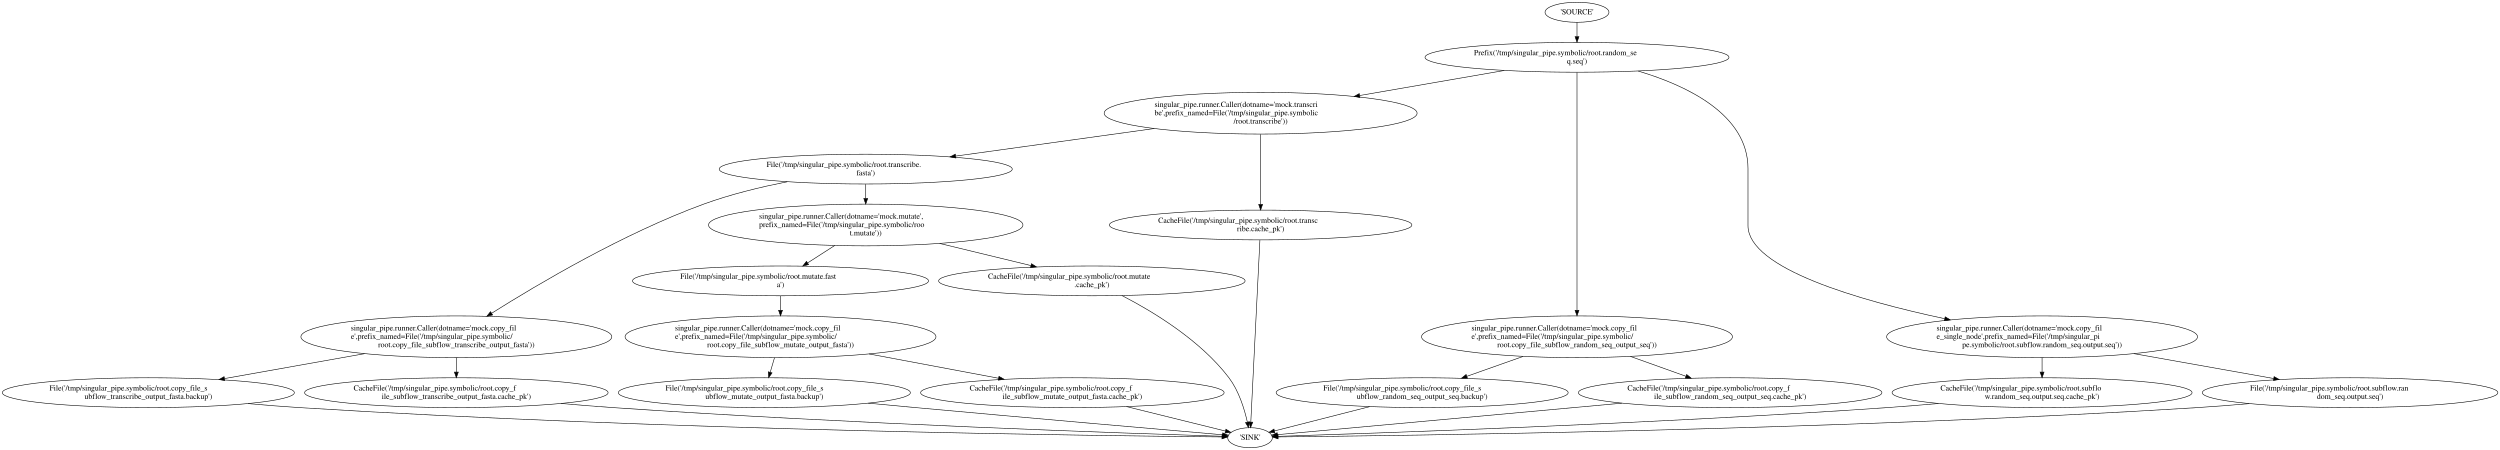
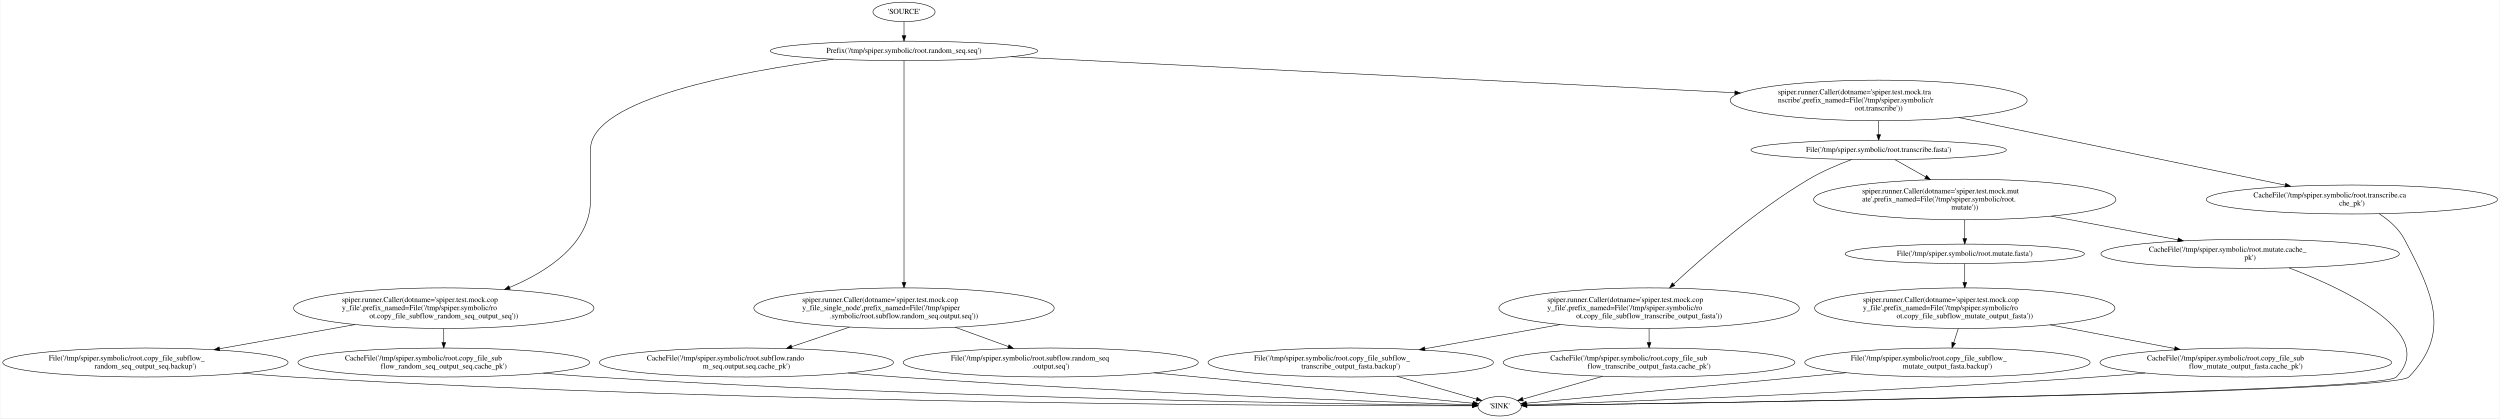
- <svg xmlns="http://www.w3.org/2000/svg" width="4489pt" height="808pt" viewBox="0.00 0.00 4488.50 807.82">
-   <g id="graph0" class="graph" transform="scale(1 1) rotate(0) translate(4 803.82)">
-     <polygon fill="white" stroke="none" points="-4,4 -4,-803.82 4484.5,-803.82 4484.5,4 -4,4" />
+ <svg xmlns="http://www.w3.org/2000/svg" width="4615pt" height="772pt" viewBox="0.00 0.00 4615.45 772.34">
+   <g id="graph0" class="graph" transform="scale(1 1) rotate(0) translate(4 768.34)">
+     <polygon fill="white" stroke="none" points="-4,4 -4,-768.34 4611.45,-768.34 4611.45,4 -4,4" />
    <g id="node1" class="node">
-       <ellipse fill="none" stroke="black" cx="262.337" cy="-98.87" rx="262.173" ry="26.741" />
-       <text text-anchor="start" x="84.837" y="-102.67" font-family="Times,serif" font-size="14.00">File('/tmp/singular_pipe.symbolic/root.copy_file_s</text>
-       <text text-anchor="middle" x="262.337" y="-87.67" font-family="Times,serif" font-size="14.00">ubflow_transcribe_output_fasta.backup')</text>
+       <ellipse fill="none" stroke="black" cx="263.751" cy="-98.87" rx="263.502" ry="26.741" />
+       <text text-anchor="start" x="85.251" y="-102.67" font-family="Times,serif" font-size="14.00">File('/tmp/spiper.symbolic/root.copy_file_subflow_</text>
+       <text text-anchor="middle" x="263.751" y="-87.67" font-family="Times,serif" font-size="14.00">random_seq_output_seq.backup')</text>
    </g>
    <g id="node2" class="node">
-       <ellipse fill="none" stroke="black" cx="2240.34" cy="-18" rx="40.094" ry="18" />
-       <text text-anchor="middle" x="2240.34" y="-14.3" font-family="Times,serif" font-size="14.00">'SINK'</text>
+       <ellipse fill="none" stroke="black" cx="2764.75" cy="-18" rx="40.094" ry="18" />
+       <text text-anchor="middle" x="2764.75" y="-14.3" font-family="Times,serif" font-size="14.00">'SINK'</text>
    </g>
    <g id="edge1" class="edge">
-       <path fill="none" stroke="black" d="M441.439,-79.199C472.391,-76.441 504.275,-73.895 534.337,-72 1187.65,-30.826 1983.8,-21.246 2189.79,-19.394" />
-       <polygon fill="black" stroke="black" points="2190.02,-22.892 2199.99,-19.304 2189.96,-15.892 2190.02,-22.892" />
+       <path fill="none" stroke="black" d="M442.768,-79.081C474.064,-76.318 506.335,-73.801 536.751,-72 1407.33,-20.461 2472.07,-18.592 2714.18,-18.882" />
+       <polygon fill="black" stroke="black" points="2714.42,-22.382 2724.42,-18.896 2714.43,-15.382 2714.42,-22.382" />
    </g>
    <g id="node3" class="node">
-       <ellipse fill="none" stroke="black" cx="815.337" cy="-199.217" rx="279.114" ry="37.453" />
-       <text text-anchor="start" x="625.837" y="-210.517" font-family="Times,serif" font-size="14.00">singular_pipe.runner.Caller(dotname='mock.copy_fil</text>
-       <text text-anchor="start" x="625.837" y="-195.517" font-family="Times,serif" font-size="14.00">e',prefix_named=File('/tmp/singular_pipe.symbolic/</text>
-       <text text-anchor="middle" x="815.337" y="-180.517" font-family="Times,serif" font-size="14.00">root.copy_file_subflow_transcribe_output_fasta'))</text>
+       <ellipse fill="none" stroke="black" cx="814.751" cy="-199.217" rx="277.372" ry="37.453" />
+       <text text-anchor="start" x="626.751" y="-210.517" font-family="Times,serif" font-size="14.00">spiper.runner.Caller(dotname='spiper.test.mock.cop</text>
+       <text text-anchor="start" x="626.751" y="-195.517" font-family="Times,serif" font-size="14.00">y_file',prefix_named=File('/tmp/spiper.symbolic/ro</text>
+       <text text-anchor="middle" x="814.751" y="-180.517" font-family="Times,serif" font-size="14.00">ot.copy_file_subflow_random_seq_output_seq'))</text>
    </g>
    <g id="edge2" class="edge">
-       <path fill="none" stroke="black" d="M650.542,-168.909C570.421,-154.66 475.257,-137.736 399.203,-124.211" />
-       <polygon fill="black" stroke="black" points="399.536,-120.715 389.078,-122.41 398.311,-127.607 399.536,-120.715" />
+       <path fill="none" stroke="black" d="M650.924,-168.976C571.231,-154.751 476.53,-137.848 400.735,-124.32" />
+       <polygon fill="black" stroke="black" points="401.103,-120.831 390.644,-122.519 399.873,-127.722 401.103,-120.831" />
    </g>
    <g id="node4" class="node">
-       <ellipse fill="none" stroke="black" cx="815.337" cy="-98.87" rx="272.472" ry="26.741" />
-       <text text-anchor="start" x="630.837" y="-102.67" font-family="Times,serif" font-size="14.00">CacheFile('/tmp/singular_pipe.symbolic/root.copy_f</text>
-       <text text-anchor="middle" x="815.337" y="-87.67" font-family="Times,serif" font-size="14.00">ile_subflow_transcribe_output_fasta.cache_pk')</text>
+       <ellipse fill="none" stroke="black" cx="814.751" cy="-98.87" rx="269.315" ry="26.741" />
+       <text text-anchor="start" x="632.251" y="-102.67" font-family="Times,serif" font-size="14.00">CacheFile('/tmp/spiper.symbolic/root.copy_file_sub</text>
+       <text text-anchor="middle" x="814.751" y="-87.67" font-family="Times,serif" font-size="14.00">flow_random_seq_output_seq.cache_pk')</text>
    </g>
    <g id="edge4" class="edge">
-       <path fill="none" stroke="black" d="M815.337,-161.596C815.337,-153.225 815.337,-144.334 815.337,-135.984" />
-       <polygon fill="black" stroke="black" points="818.837,-135.778 815.337,-125.778 811.837,-135.778 818.837,-135.778" />
+       <path fill="none" stroke="black" d="M814.751,-161.596C814.751,-153.225 814.751,-144.334 814.751,-135.984" />
+       <polygon fill="black" stroke="black" points="818.251,-135.778 814.751,-125.778 811.251,-135.778 818.251,-135.778" />
    </g>
    <g id="edge3" class="edge">
-       <path fill="none" stroke="black" d="M1003.34,-79.433C1034.71,-76.698 1066.93,-74.099 1097.34,-72 1519.6,-42.856 2030.76,-25.511 2190.32,-20.513" />
-       <polygon fill="black" stroke="black" points="2190.43,-24.011 2200.31,-20.201 2190.21,-17.014 2190.43,-24.011" />
+       <path fill="none" stroke="black" d="M998.559,-79.168C1029.96,-76.431 1062.27,-73.899 1092.75,-72 1732.01,-32.161 2510.73,-21.629 2714.2,-19.476" />
+       <polygon fill="black" stroke="black" points="2714.32,-22.975 2724.28,-19.371 2714.25,-15.975 2714.32,-22.975" />
    </g>
    <g id="node5" class="node">
-       <ellipse fill="none" stroke="black" cx="1550.34" cy="-500.257" rx="263.087" ry="26.741" />
-       <text text-anchor="start" x="1372.34" y="-504.057" font-family="Times,serif" font-size="14.00">File('/tmp/singular_pipe.symbolic/root.transcribe.</text>
-       <text text-anchor="middle" x="1550.34" y="-489.057" font-family="Times,serif" font-size="14.00">fasta')</text>
+       <ellipse fill="none" stroke="black" cx="1664.75" cy="-674.34" rx="246.956" ry="18" />
+       <text text-anchor="middle" x="1664.75" y="-670.64" font-family="Times,serif" font-size="14.00">Prefix('/tmp/spiper.symbolic/root.random_seq.seq')</text>
    </g>
    <g id="edge5" class="edge">
-       <path fill="none" stroke="black" d="M1409.33,-477.556C1360.95,-467.948 1307.01,-454.79 1259.34,-437.387 1116.42,-385.212 962.556,-294.32 878.722,-241.497" />
-       <polygon fill="black" stroke="black" points="880.41,-238.423 870.088,-236.035 876.668,-244.339 880.41,-238.423" />
+       <path fill="none" stroke="black" d="M1534.09,-659.002C1363.32,-636.558 1085.75,-585.723 1085.75,-492.387 1085.75,-492.387 1085.75,-492.387 1085.75,-398.91 1085.75,-319.209 1008.57,-267.988 936.59,-237.548" />
+       <polygon fill="black" stroke="black" points="937.513,-234.143 926.933,-233.573 934.848,-240.616 937.513,-234.143" />
+     </g>
+     <g id="node7" class="node">
+       <ellipse fill="none" stroke="black" cx="1664.75" cy="-199.217" rx="277.372" ry="37.453" />
+       <text text-anchor="start" x="1476.75" y="-210.517" font-family="Times,serif" font-size="14.00">spiper.runner.Caller(dotname='spiper.test.mock.cop</text>
+       <text text-anchor="start" x="1476.75" y="-195.517" font-family="Times,serif" font-size="14.00">y_file_single_node',prefix_named=File('/tmp/spiper</text>
+       <text text-anchor="middle" x="1664.75" y="-180.517" font-family="Times,serif" font-size="14.00">.symbolic/root.subflow.random_seq.output.seq'))</text>
+     </g>
+     <g id="edge10" class="edge">
+       <path fill="none" stroke="black" d="M1664.75,-656.125C1664.75,-623.959 1664.75,-552.548 1664.75,-492.387 1664.75,-492.387 1664.75,-492.387 1664.75,-398.91 1664.75,-346.868 1664.75,-287.158 1664.75,-246.893" />
+       <polygon fill="black" stroke="black" points="1668.25,-246.838 1664.75,-236.838 1661.25,-246.838 1668.25,-246.838" />
+     </g>
+     <g id="node19" class="node">
+       <ellipse fill="none" stroke="black" cx="3464.75" cy="-582.864" rx="274.215" ry="37.453" />
+       <text text-anchor="start" x="3278.75" y="-594.164" font-family="Times,serif" font-size="14.00">spiper.runner.Caller(dotname='spiper.test.mock.tra</text>
+       <text text-anchor="start" x="3278.75" y="-579.164" font-family="Times,serif" font-size="14.00">nscribe',prefix_named=File('/tmp/spiper.symbolic/r</text>
+       <text text-anchor="middle" x="3464.75" y="-564.164" font-family="Times,serif" font-size="14.00">oot.transcribe'))</text>
+     </g>
+     <g id="edge28" class="edge">
+       <path fill="none" stroke="black" d="M1862.53,-663.509C2187.46,-647.356 2834.51,-615.192 3199.08,-597.07" />
+       <polygon fill="black" stroke="black" points="3199.43,-600.557 3209.25,-596.564 3199.08,-593.565 3199.43,-600.557" />
+     </g>
+     <g id="node6" class="node">
+       <ellipse fill="none" stroke="black" cx="1373.75" cy="-98.87" rx="271.558" ry="26.741" />
+       <text text-anchor="start" x="1189.75" y="-102.67" font-family="Times,serif" font-size="14.00">CacheFile('/tmp/spiper.symbolic/root.subflow.rando</text>
+       <text text-anchor="middle" x="1373.75" y="-87.67" font-family="Times,serif" font-size="14.00">m_seq.output.seq.cache_pk')</text>
+     </g>
+     <g id="edge6" class="edge">
+       <path fill="none" stroke="black" d="M1561.46,-79.432C1592.6,-76.705 1624.57,-74.109 1654.75,-72 2063.01,-43.474 2556.82,-25.832 2714.09,-20.623" />
+       <polygon fill="black" stroke="black" points="2714.51,-24.111 2724.39,-20.284 2714.28,-17.115 2714.51,-24.111" />
+     </g>
+     <g id="edge7" class="edge">
+       <path fill="none" stroke="black" d="M1564.2,-164.234C1529.36,-152.46 1490.71,-139.397 1457.38,-128.133" />
+       <polygon fill="black" stroke="black" points="1458.27,-124.739 1447.67,-124.853 1456.03,-131.371 1458.27,-124.739" />
+     </g>
+     <g id="node8" class="node">
+       <ellipse fill="none" stroke="black" cx="1935.75" cy="-98.87" rx="272.472" ry="26.741" />
+       <text text-anchor="start" x="1751.25" y="-102.67" font-family="Times,serif" font-size="14.00">File('/tmp/spiper.symbolic/root.subflow.random_seq</text>
+       <text text-anchor="middle" x="1935.75" y="-87.67" font-family="Times,serif" font-size="14.00">.output.seq')</text>
+     </g>
+     <g id="edge9" class="edge">
+       <path fill="none" stroke="black" d="M1759.15,-163.958C1791.13,-152.353 1826.48,-139.524 1857.1,-128.412" />
+       <polygon fill="black" stroke="black" points="1858.66,-131.569 1866.87,-124.868 1856.27,-124.989 1858.66,-131.569" />
+     </g>
+     <g id="edge8" class="edge">
+       <path fill="none" stroke="black" d="M2126.72,-79.701C2318.91,-61.417 2602.57,-34.43 2715.63,-23.673" />
+       <polygon fill="black" stroke="black" points="2716.09,-27.146 2725.71,-22.714 2715.43,-20.177 2716.09,-27.146" />
+     </g>
+     <g id="node9" class="node">
+       <ellipse fill="none" stroke="black" cx="2489.75" cy="-98.87" rx="263.502" ry="26.741" />
+       <text text-anchor="start" x="2311.25" y="-102.67" font-family="Times,serif" font-size="14.00">File('/tmp/spiper.symbolic/root.copy_file_subflow_</text>
+       <text text-anchor="middle" x="2489.75" y="-87.67" font-family="Times,serif" font-size="14.00">transcribe_output_fasta.backup')</text>
+     </g>
+     <g id="edge11" class="edge">
+       <path fill="none" stroke="black" d="M2575.26,-73.347C2623.89,-59.4 2682.69,-42.534 2721.77,-31.327" />
+       <polygon fill="black" stroke="black" points="2723.1,-34.586 2731.75,-28.465 2721.17,-27.857 2723.1,-34.586" />
    </g>
    <g id="node10" class="node">
-       <ellipse fill="none" stroke="black" cx="1550.34" cy="-399.91" rx="282.271" ry="37.453" />
-       <text text-anchor="start" x="1358.84" y="-411.21" font-family="Times,serif" font-size="14.00">singular_pipe.runner.Caller(dotname='mock.mutate',</text>
-       <text text-anchor="start" x="1358.84" y="-396.21" font-family="Times,serif" font-size="14.00">prefix_named=File('/tmp/singular_pipe.symbolic/roo</text>
-       <text text-anchor="middle" x="1550.34" y="-381.21" font-family="Times,serif" font-size="14.00">t.mutate'))</text>
+       <ellipse fill="none" stroke="black" cx="3040.75" cy="-199.217" rx="277.372" ry="37.453" />
+       <text text-anchor="start" x="2852.75" y="-210.517" font-family="Times,serif" font-size="14.00">spiper.runner.Caller(dotname='spiper.test.mock.cop</text>
+       <text text-anchor="start" x="2852.75" y="-195.517" font-family="Times,serif" font-size="14.00">y_file',prefix_named=File('/tmp/spiper.symbolic/ro</text>
+       <text text-anchor="middle" x="3040.75" y="-180.517" font-family="Times,serif" font-size="14.00">ot.copy_file_subflow_transcribe_output_fasta'))</text>
+     </g>
+     <g id="edge12" class="edge">
+       <path fill="none" stroke="black" d="M2876.92,-168.976C2797.23,-154.751 2702.53,-137.848 2626.74,-124.32" />
+       <polygon fill="black" stroke="black" points="2627.1,-120.831 2616.64,-122.519 2625.87,-127.722 2627.1,-120.831" />
+     </g>
+     <g id="node11" class="node">
+       <ellipse fill="none" stroke="black" cx="3040.75" cy="-98.87" rx="269.315" ry="26.741" />
+       <text text-anchor="start" x="2858.25" y="-102.67" font-family="Times,serif" font-size="14.00">CacheFile('/tmp/spiper.symbolic/root.copy_file_sub</text>
+       <text text-anchor="middle" x="3040.75" y="-87.67" font-family="Times,serif" font-size="14.00">flow_transcribe_output_fasta.cache_pk')</text>
    </g>
    <g id="edge14" class="edge">
-       <path fill="none" stroke="black" d="M1550.34,-473.16C1550.34,-465.307 1550.34,-456.439 1550.34,-447.673" />
-       <polygon fill="black" stroke="black" points="1553.84,-447.496 1550.34,-437.496 1546.84,-447.496 1553.84,-447.496" />
-     </g>
-     <g id="node6" class="node">
-       <ellipse fill="none" stroke="black" cx="1368.34" cy="-98.87" rx="262.173" ry="26.741" />
-       <text text-anchor="start" x="1190.84" y="-102.67" font-family="Times,serif" font-size="14.00">File('/tmp/singular_pipe.symbolic/root.copy_file_s</text>
-       <text text-anchor="middle" x="1368.34" y="-87.67" font-family="Times,serif" font-size="14.00">ubflow_mutate_output_fasta.backup')</text>
-     </g>
-     <g id="edge6" class="edge">
-       <path fill="none" stroke="black" d="M1554.88,-79.961C1583.5,-77.262 1612.7,-74.535 1640.34,-72 1844.71,-53.255 2088.36,-32.101 2190.95,-23.249" />
-       <polygon fill="black" stroke="black" points="2191.35,-26.728 2201.02,-22.381 2190.75,-19.753 2191.35,-26.728" />
-     </g>
-     <g id="node7" class="node">
-       <ellipse fill="none" stroke="black" cx="1397.34" cy="-199.217" rx="279.114" ry="37.453" />
-       <text text-anchor="start" x="1207.84" y="-210.517" font-family="Times,serif" font-size="14.00">singular_pipe.runner.Caller(dotname='mock.copy_fil</text>
-       <text text-anchor="start" x="1207.84" y="-195.517" font-family="Times,serif" font-size="14.00">e',prefix_named=File('/tmp/singular_pipe.symbolic/</text>
-       <text text-anchor="middle" x="1397.34" y="-180.517" font-family="Times,serif" font-size="14.00">root.copy_file_subflow_mutate_output_fasta'))</text>
-     </g>
-     <g id="edge7" class="edge">
-       <path fill="none" stroke="black" d="M1386.54,-161.596C1384.01,-153.039 1381.33,-143.939 1378.82,-135.429" />
-       <polygon fill="black" stroke="black" points="1382.16,-134.38 1375.98,-125.778 1375.45,-136.359 1382.16,-134.38" />
-     </g>
-     <g id="node8" class="node">
-       <ellipse fill="none" stroke="black" cx="1921.34" cy="-98.87" rx="272.472" ry="26.741" />
-       <text text-anchor="start" x="1736.84" y="-102.67" font-family="Times,serif" font-size="14.00">CacheFile('/tmp/singular_pipe.symbolic/root.copy_f</text>
-       <text text-anchor="middle" x="1921.34" y="-87.67" font-family="Times,serif" font-size="14.00">ile_subflow_mutate_output_fasta.cache_pk')</text>
-     </g>
-     <g id="edge9" class="edge">
-       <path fill="none" stroke="black" d="M1556.33,-168.376C1630.69,-154.421 1718.2,-137.995 1788.9,-124.726" />
-       <polygon fill="black" stroke="black" points="1789.58,-128.16 1798.76,-122.876 1788.29,-121.28 1789.58,-128.16" />
-     </g>
-     <g id="edge8" class="edge">
-       <path fill="none" stroke="black" d="M2018.78,-73.778C2077.89,-59.164 2150.47,-41.219 2196.08,-29.942" />
-       <polygon fill="black" stroke="black" points="2197.08,-33.3 2205.95,-27.503 2195.4,-26.505 2197.08,-33.3" />
-     </g>
-     <g id="node9" class="node">
-       <ellipse fill="none" stroke="black" cx="1397.34" cy="-299.563" rx="265.744" ry="26.741" />
-       <text text-anchor="start" x="1217.34" y="-303.363" font-family="Times,serif" font-size="14.00">File('/tmp/singular_pipe.symbolic/root.mutate.fast</text>
-       <text text-anchor="middle" x="1397.34" y="-288.363" font-family="Times,serif" font-size="14.00">a')</text>
-     </g>
-     <g id="edge10" class="edge">
-       <path fill="none" stroke="black" d="M1397.34,-272.467C1397.34,-264.614 1397.34,-255.745 1397.34,-246.979" />
-       <polygon fill="black" stroke="black" points="1400.84,-246.802 1397.34,-236.803 1393.84,-246.803 1400.84,-246.802" />
-     </g>
-     <g id="edge11" class="edge">
-       <path fill="none" stroke="black" d="M1494.67,-363.127C1478.66,-352.839 1461.34,-341.705 1445.81,-331.721" />
-       <polygon fill="black" stroke="black" points="1447.69,-328.769 1437.38,-326.306 1443.9,-334.657 1447.69,-328.769" />
-     </g>
-     <g id="node11" class="node">
-       <ellipse fill="none" stroke="black" cx="1956.34" cy="-299.563" rx="275.129" ry="26.741" />
-       <text text-anchor="start" x="1769.84" y="-303.363" font-family="Times,serif" font-size="14.00">CacheFile('/tmp/singular_pipe.symbolic/root.mutate</text>
-       <text text-anchor="middle" x="1956.34" y="-288.363" font-family="Times,serif" font-size="14.00">.cache_pk')</text>
+       <path fill="none" stroke="black" d="M3040.75,-161.596C3040.75,-153.225 3040.75,-144.334 3040.75,-135.984" />
+       <polygon fill="black" stroke="black" points="3044.25,-135.778 3040.75,-125.778 3037.25,-135.778 3044.25,-135.778" />
    </g>
    <g id="edge13" class="edge">
-       <path fill="none" stroke="black" d="M1683,-366.776C1736.02,-353.931 1796.35,-339.317 1846.82,-327.091" />
-       <polygon fill="black" stroke="black" points="1847.89,-330.435 1856.78,-324.679 1846.24,-323.632 1847.89,-330.435" />
-     </g>
-     <g id="edge12" class="edge">
-       <path fill="none" stroke="black" d="M2010.52,-273.127C2065.97,-244.531 2151.07,-193.147 2202.34,-125.74 2220.41,-101.979 2230.41,-68.879 2235.55,-45.862" />
-       <polygon fill="black" stroke="black" points="2238.98,-46.57 2237.59,-36.067 2232.13,-45.146 2238.98,-46.57" />
+       <path fill="none" stroke="black" d="M2954.94,-73.347C2906.02,-59.37 2846.85,-42.462 2807.64,-31.256" />
+       <polygon fill="black" stroke="black" points="2808.45,-27.847 2797.87,-28.465 2806.52,-34.578 2808.45,-27.847" />
    </g>
    <g id="node12" class="node">
-       <ellipse fill="none" stroke="black" cx="2259.34" cy="-600.604" rx="280.943" ry="37.453" />
-       <text text-anchor="start" x="2068.84" y="-611.904" font-family="Times,serif" font-size="14.00">singular_pipe.runner.Caller(dotname='mock.transcri</text>
-       <text text-anchor="start" x="2068.84" y="-596.904" font-family="Times,serif" font-size="14.00">be',prefix_named=File('/tmp/singular_pipe.symbolic</text>
-       <text text-anchor="middle" x="2259.34" y="-581.904" font-family="Times,serif" font-size="14.00">/root.transcribe'))</text>
+       <ellipse fill="none" stroke="black" cx="3464.75" cy="-491.387" rx="235.858" ry="18" />
+       <text text-anchor="middle" x="3464.75" y="-487.687" font-family="Times,serif" font-size="14.00">File('/tmp/spiper.symbolic/root.transcribe.fasta')</text>
    </g>
    <g id="edge15" class="edge">
-       <path fill="none" stroke="black" d="M2068.4,-573.119C1956.95,-557.66 1817.88,-538.368 1711.89,-523.666" />
-       <polygon fill="black" stroke="black" points="1712.13,-520.166 1701.74,-522.258 1711.16,-527.099 1712.13,-520.166" />
+       <path fill="none" stroke="black" d="M3414.77,-473.686C3390.18,-464.522 3360.56,-452.039 3335.75,-437.387 3239.83,-380.733 3141.58,-295.108 3086.16,-243.726" />
+       <polygon fill="black" stroke="black" points="3088.33,-240.965 3078.62,-236.71 3083.56,-246.087 3088.33,-240.965" />
+     </g>
+     <g id="node17" class="node">
+       <ellipse fill="none" stroke="black" cx="3623.75" cy="-399.91" rx="279.114" ry="37.453" />
+       <text text-anchor="start" x="3434.25" y="-411.21" font-family="Times,serif" font-size="14.00">spiper.runner.Caller(dotname='spiper.test.mock.mut</text>
+       <text text-anchor="start" x="3434.25" y="-396.21" font-family="Times,serif" font-size="14.00">ate',prefix_named=File('/tmp/spiper.symbolic/root.</text>
+       <text text-anchor="middle" x="3623.75" y="-381.21" font-family="Times,serif" font-size="14.00">mutate'))</text>
+     </g>
+     <g id="edge24" class="edge">
+       <path fill="none" stroke="black" d="M3495.03,-473.346C3511.12,-464.292 3531.65,-452.742 3551.55,-441.538" />
+       <polygon fill="black" stroke="black" points="3553.34,-444.551 3560.34,-436.597 3549.9,-438.451 3553.34,-444.551" />
    </g>
    <g id="node13" class="node">
-       <ellipse fill="none" stroke="black" cx="2259.34" cy="-399.91" rx="271.558" ry="26.741" />
-       <text text-anchor="start" x="2075.34" y="-403.71" font-family="Times,serif" font-size="14.00">CacheFile('/tmp/singular_pipe.symbolic/root.transc</text>
-       <text text-anchor="middle" x="2259.34" y="-388.71" font-family="Times,serif" font-size="14.00">ribe.cache_pk')</text>
+       <ellipse fill="none" stroke="black" cx="3591.75" cy="-98.87" rx="263.502" ry="26.741" />
+       <text text-anchor="start" x="3413.25" y="-102.67" font-family="Times,serif" font-size="14.00">File('/tmp/spiper.symbolic/root.copy_file_subflow_</text>
+       <text text-anchor="middle" x="3591.75" y="-87.67" font-family="Times,serif" font-size="14.00">mutate_output_fasta.backup')</text>
+     </g>
+     <g id="edge16" class="edge">
+       <path fill="none" stroke="black" d="M3404.09,-79.973C3212.54,-61.705 2927.71,-34.541 2814.11,-23.708" />
+       <polygon fill="black" stroke="black" points="2814.27,-20.207 2803.98,-22.742 2813.61,-27.175 2814.27,-20.207" />
+     </g>
+     <g id="node14" class="node">
+       <ellipse fill="none" stroke="black" cx="3623.75" cy="-199.217" rx="277.372" ry="37.453" />
+       <text text-anchor="start" x="3435.75" y="-210.517" font-family="Times,serif" font-size="14.00">spiper.runner.Caller(dotname='spiper.test.mock.cop</text>
+       <text text-anchor="start" x="3435.75" y="-195.517" font-family="Times,serif" font-size="14.00">y_file',prefix_named=File('/tmp/spiper.symbolic/ro</text>
+       <text text-anchor="middle" x="3623.75" y="-180.517" font-family="Times,serif" font-size="14.00">ot.copy_file_subflow_mutate_output_fasta'))</text>
    </g>
    <g id="edge17" class="edge">
-       <path fill="none" stroke="black" d="M2259.34,-562.697C2259.34,-526.896 2259.34,-472.903 2259.34,-437.284" />
-       <polygon fill="black" stroke="black" points="2262.84,-436.86 2259.34,-426.86 2255.84,-436.86 2262.84,-436.86" />
-     </g>
-     <g id="edge16" class="edge">
-       <path fill="none" stroke="black" d="M2258.03,-372.797C2254.58,-303.736 2245.23,-116.761 2241.7,-46.333" />
-       <polygon fill="black" stroke="black" points="2245.19,-45.879 2241.19,-36.066 2238.19,-46.228 2245.19,-45.879" />
-     </g>
-     <g id="node14" class="node">
-       <ellipse fill="none" stroke="black" cx="2827.34" cy="-700.95" rx="272.886" ry="26.741" />
-       <text text-anchor="start" x="2642.34" y="-704.75" font-family="Times,serif" font-size="14.00">Prefix('/tmp/singular_pipe.symbolic/root.random_se</text>
-       <text text-anchor="middle" x="2827.34" y="-689.75" font-family="Times,serif" font-size="14.00">q.seq')</text>
+       <path fill="none" stroke="black" d="M3611.84,-161.596C3609.05,-153.039 3606.09,-143.939 3603.32,-135.429" />
+       <polygon fill="black" stroke="black" points="3606.6,-134.204 3600.18,-125.778 3599.95,-136.37 3606.6,-134.204" />
+     </g>
+     <g id="node15" class="node">
+       <ellipse fill="none" stroke="black" cx="4142.75" cy="-98.87" rx="269.315" ry="26.741" />
+       <text text-anchor="start" x="3960.25" y="-102.67" font-family="Times,serif" font-size="14.00">CacheFile('/tmp/spiper.symbolic/root.copy_file_sub</text>
+       <text text-anchor="middle" x="4142.75" y="-87.67" font-family="Times,serif" font-size="14.00">flow_mutate_output_fasta.cache_pk')</text>
+     </g>
+     <g id="edge19" class="edge">
+       <path fill="none" stroke="black" d="M3781.23,-168.376C3854.72,-154.449 3941.2,-138.062 4011.15,-124.808" />
+       <polygon fill="black" stroke="black" points="4012.17,-128.176 4021.34,-122.876 4010.87,-121.299 4012.17,-128.176" />
    </g>
    <g id="edge18" class="edge">
-       <path fill="none" stroke="black" d="M2696.67,-677.326C2619.63,-663.986 2521.09,-646.924 2437.05,-632.374" />
-       <polygon fill="black" stroke="black" points="2437.59,-628.916 2427.14,-630.658 2436.4,-635.813 2437.59,-628.916" />
+       <path fill="none" stroke="black" d="M3956.67,-79.397C3925.98,-76.682 3894.49,-74.099 3864.75,-72 3460.19,-43.444 2970.81,-25.822 2814.96,-20.62" />
+       <polygon fill="black" stroke="black" points="2814.86,-17.115 2804.75,-20.282 2814.62,-24.111 2814.86,-17.115" />
    </g>
    <g id="node16" class="node">
-       <ellipse fill="none" stroke="black" cx="2827.34" cy="-199.217" rx="279.114" ry="37.453" />
-       <text text-anchor="start" x="2637.84" y="-210.517" font-family="Times,serif" font-size="14.00">singular_pipe.runner.Caller(dotname='mock.copy_fil</text>
-       <text text-anchor="start" x="2637.84" y="-195.517" font-family="Times,serif" font-size="14.00">e',prefix_named=File('/tmp/singular_pipe.symbolic/</text>
-       <text text-anchor="middle" x="2827.34" y="-180.517" font-family="Times,serif" font-size="14.00">root.copy_file_subflow_random_seq_output_seq'))</text>
+       <ellipse fill="none" stroke="black" cx="3623.75" cy="-299.563" rx="220.961" ry="18" />
+       <text text-anchor="middle" x="3623.75" y="-295.863" font-family="Times,serif" font-size="14.00">File('/tmp/spiper.symbolic/root.mutate.fasta')</text>
+     </g>
+     <g id="edge20" class="edge">
+       <path fill="none" stroke="black" d="M3623.75,-281.433C3623.75,-271.802 3623.75,-259.267 3623.75,-246.937" />
+       <polygon fill="black" stroke="black" points="3627.25,-246.698 3623.75,-236.698 3620.25,-246.698 3627.25,-246.698" />
+     </g>
+     <g id="edge21" class="edge">
+       <path fill="none" stroke="black" d="M3623.75,-362.29C3623.75,-350.821 3623.75,-338.376 3623.75,-327.685" />
+       <polygon fill="black" stroke="black" points="3627.25,-327.68 3623.75,-317.68 3620.25,-327.68 3627.25,-327.68" />
+     </g>
+     <g id="node18" class="node">
+       <ellipse fill="none" stroke="black" cx="4150.75" cy="-299.563" rx="275.543" ry="26.741" />
+       <text text-anchor="start" x="3963.75" y="-303.363" font-family="Times,serif" font-size="14.00">CacheFile('/tmp/spiper.symbolic/root.mutate.cache_</text>
+       <text text-anchor="middle" x="4150.75" y="-288.363" font-family="Times,serif" font-size="14.00">pk')</text>
    </g>
    <g id="edge23" class="edge">
-       <path fill="none" stroke="black" d="M2827.34,-673.913C2827.34,-635.949 2827.34,-563.176 2827.34,-501.257 2827.34,-501.257 2827.34,-501.257 2827.34,-398.91 2827.34,-346.868 2827.34,-287.158 2827.34,-246.893" />
-       <polygon fill="black" stroke="black" points="2830.84,-246.838 2827.34,-236.838 2823.84,-246.838 2830.84,-246.838" />
-     </g>
-     <g id="node19" class="node">
-       <ellipse fill="none" stroke="black" cx="3662.34" cy="-199.217" rx="279.114" ry="37.453" />
-       <text text-anchor="start" x="3472.84" y="-210.517" font-family="Times,serif" font-size="14.00">singular_pipe.runner.Caller(dotname='mock.copy_fil</text>
-       <text text-anchor="start" x="3472.84" y="-195.517" font-family="Times,serif" font-size="14.00">e_single_node',prefix_named=File('/tmp/singular_pi</text>
-       <text text-anchor="middle" x="3662.34" y="-180.517" font-family="Times,serif" font-size="14.00">pe.symbolic/root.subflow.random_seq.output.seq'))</text>
-     </g>
-     <g id="edge28" class="edge">
-       <path fill="none" stroke="black" d="M2937.3,-676.255C3025.39,-650.053 3134.34,-598.075 3134.34,-501.257 3134.34,-501.257 3134.34,-501.257 3134.34,-398.91 3134.34,-321.88 3333.68,-264.497 3487.39,-231.698" />
-       <polygon fill="black" stroke="black" points="3488.39,-235.065 3497.45,-229.574 3486.94,-228.217 3488.39,-235.065" />
-     </g>
-     <g id="node15" class="node">
-       <ellipse fill="none" stroke="black" cx="2549.34" cy="-98.87" rx="262.173" ry="26.741" />
-       <text text-anchor="start" x="2371.84" y="-102.67" font-family="Times,serif" font-size="14.00">File('/tmp/singular_pipe.symbolic/root.copy_file_s</text>
-       <text text-anchor="middle" x="2549.34" y="-87.67" font-family="Times,serif" font-size="14.00">ubflow_random_seq_output_seq.backup')</text>
-     </g>
-     <g id="edge19" class="edge">
-       <path fill="none" stroke="black" d="M2454.95,-73.778C2398.14,-59.278 2328.49,-41.5 2284.25,-30.209" />
-       <polygon fill="black" stroke="black" points="2284.95,-26.775 2274.4,-27.693 2283.22,-33.558 2284.95,-26.775" />
-     </g>
-     <g id="edge20" class="edge">
-       <path fill="none" stroke="black" d="M2730.5,-163.958C2697.55,-152.303 2661.11,-139.413 2629.61,-128.267" />
-       <polygon fill="black" stroke="black" points="2630.59,-124.903 2620,-124.868 2628.26,-131.503 2630.59,-124.903" />
-     </g>
-     <g id="node17" class="node">
-       <ellipse fill="none" stroke="black" cx="3102.34" cy="-98.87" rx="272.472" ry="26.741" />
-       <text text-anchor="start" x="2917.84" y="-102.67" font-family="Times,serif" font-size="14.00">CacheFile('/tmp/singular_pipe.symbolic/root.copy_f</text>
-       <text text-anchor="middle" x="3102.34" y="-87.67" font-family="Times,serif" font-size="14.00">ile_subflow_random_seq_output_seq.cache_pk')</text>
+       <path fill="none" stroke="black" d="M3783.3,-369.136C3858.09,-355.178 3946.19,-338.737 4017.38,-325.453" />
+       <polygon fill="black" stroke="black" points="4018.12,-328.875 4027.31,-323.6 4016.84,-321.994 4018.12,-328.875" />
    </g>
    <g id="edge22" class="edge">
-       <path fill="none" stroke="black" d="M2923.13,-163.958C2955.72,-152.303 2991.77,-139.413 3022.93,-128.267" />
-       <polygon fill="black" stroke="black" points="3024.2,-131.531 3032.44,-124.868 3021.84,-124.94 3024.2,-131.531" />
-     </g>
-     <g id="edge21" class="edge">
-       <path fill="none" stroke="black" d="M2907.78,-80.013C2878.48,-77.326 2848.61,-74.589 2820.34,-72 2623.65,-53.991 2389.43,-32.607 2289.47,-23.484" />
-       <polygon fill="black" stroke="black" points="2289.65,-19.986 2279.37,-22.562 2289.01,-26.957 2289.65,-19.986" />
-     </g>
-     <g id="node18" class="node">
-       <ellipse fill="none" stroke="black" cx="3662.34" cy="-98.87" rx="269.315" ry="26.741" />
-       <text text-anchor="start" x="3479.84" y="-102.67" font-family="Times,serif" font-size="14.00">CacheFile('/tmp/singular_pipe.symbolic/root.subflo</text>
-       <text text-anchor="middle" x="3662.34" y="-87.67" font-family="Times,serif" font-size="14.00">w.random_seq.output.seq.cache_pk')</text>
-     </g>
-     <g id="edge24" class="edge">
-       <path fill="none" stroke="black" d="M3476.34,-79.42C3445.3,-76.687 3413.42,-74.091 3383.34,-72 2961.09,-42.65 2449.92,-25.441 2290.36,-20.495" />
-       <polygon fill="black" stroke="black" points="2290.46,-16.997 2280.36,-20.187 2290.25,-23.994 2290.46,-16.997" />
+       <path fill="none" stroke="black" d="M4222.67,-273.587C4326.74,-233.871 4498.76,-152.549 4420.75,-72 4392.1,-42.42 3088.98,-23.343 2814.98,-19.655" />
+       <polygon fill="black" stroke="black" points="2814.97,-16.154 2804.92,-19.52 2814.87,-23.154 2814.97,-16.154" />
    </g>
    <g id="edge25" class="edge">
-       <path fill="none" stroke="black" d="M3662.34,-161.596C3662.34,-153.225 3662.34,-144.334 3662.34,-135.984" />
-       <polygon fill="black" stroke="black" points="3665.84,-135.778 3662.34,-125.778 3658.84,-135.778 3665.84,-135.778" />
+       <path fill="none" stroke="black" d="M3464.75,-545.212C3464.75,-536.718 3464.75,-527.821 3464.75,-519.803" />
+       <polygon fill="black" stroke="black" points="3468.25,-519.533 3464.75,-509.533 3461.25,-519.533 3468.25,-519.533" />
    </g>
    <g id="node20" class="node">
-       <ellipse fill="none" stroke="black" cx="4215.34" cy="-98.87" rx="265.33" ry="26.741" />
-       <text text-anchor="start" x="4035.84" y="-102.67" font-family="Times,serif" font-size="14.00">File('/tmp/singular_pipe.symbolic/root.subflow.ran</text>
-       <text text-anchor="middle" x="4215.34" y="-87.67" font-family="Times,serif" font-size="14.00">dom_seq.output.seq')</text>
+       <ellipse fill="none" stroke="black" cx="4338.75" cy="-399.91" rx="268.901" ry="26.741" />
+       <text text-anchor="start" x="4156.75" y="-403.71" font-family="Times,serif" font-size="14.00">CacheFile('/tmp/spiper.symbolic/root.transcribe.ca</text>
+       <text text-anchor="middle" x="4338.75" y="-388.71" font-family="Times,serif" font-size="14.00">che_pk')</text>
    </g>
    <g id="edge27" class="edge">
-       <path fill="none" stroke="black" d="M3827.13,-168.909C3907.1,-154.687 4002.05,-137.801 4078.04,-124.288" />
-       <polygon fill="black" stroke="black" points="4078.92,-127.686 4088.15,-122.489 4077.69,-120.794 4078.92,-127.686" />
+       <path fill="none" stroke="black" d="M3612.52,-551.27C3782.13,-516.153 4057.25,-459.191 4215.71,-426.385" />
+       <polygon fill="black" stroke="black" points="4216.42,-429.811 4225.51,-424.356 4215,-422.956 4216.42,-429.811" />
    </g>
    <g id="edge26" class="edge">
-       <path fill="none" stroke="black" d="M4034.26,-79.211C4002.96,-76.451 3970.73,-73.901 3940.34,-72 3289.3,-31.269 2495.97,-21.368 2290.71,-19.419" />
-       <polygon fill="black" stroke="black" points="2290.57,-15.917 2280.54,-19.324 2290.51,-22.917 2290.57,-15.917" />
+       <path fill="none" stroke="black" d="M4389.45,-373.397C4407.31,-361.669 4425.47,-345.966 4435.75,-326.434 4488.44,-226.316 4522.48,-153.252 4443.75,-72 4414.68,-41.999 3092.06,-23.238 2815.22,-19.636" />
+       <polygon fill="black" stroke="black" points="2815.11,-16.134 2805.07,-19.504 2815.02,-23.133 2815.11,-16.134" />
    </g>
    <g id="node21" class="node">
-       <ellipse fill="none" stroke="black" cx="2827.34" cy="-781.82" rx="57.391" ry="18" />
-       <text text-anchor="middle" x="2827.34" y="-778.12" font-family="Times,serif" font-size="14.00">'SOURCE'</text>
+       <ellipse fill="none" stroke="black" cx="1664.75" cy="-746.34" rx="57.391" ry="18" />
+       <text text-anchor="middle" x="1664.75" y="-742.64" font-family="Times,serif" font-size="14.00">'SOURCE'</text>
    </g>
    <g id="edge29" class="edge">
-       <path fill="none" stroke="black" d="M2827.34,-763.707C2827.34,-756.217 2827.34,-747.126 2827.34,-738.248" />
-       <polygon fill="black" stroke="black" points="2830.84,-738.033 2827.34,-728.033 2823.84,-738.033 2830.84,-738.033" />
+       <path fill="none" stroke="black" d="M1664.75,-728.037C1664.75,-720.323 1664.75,-711.053 1664.75,-702.453" />
+       <polygon fill="black" stroke="black" points="1668.25,-702.444 1664.75,-692.445 1661.25,-702.445 1668.25,-702.444" />
    </g>
  </g>
</svg>
